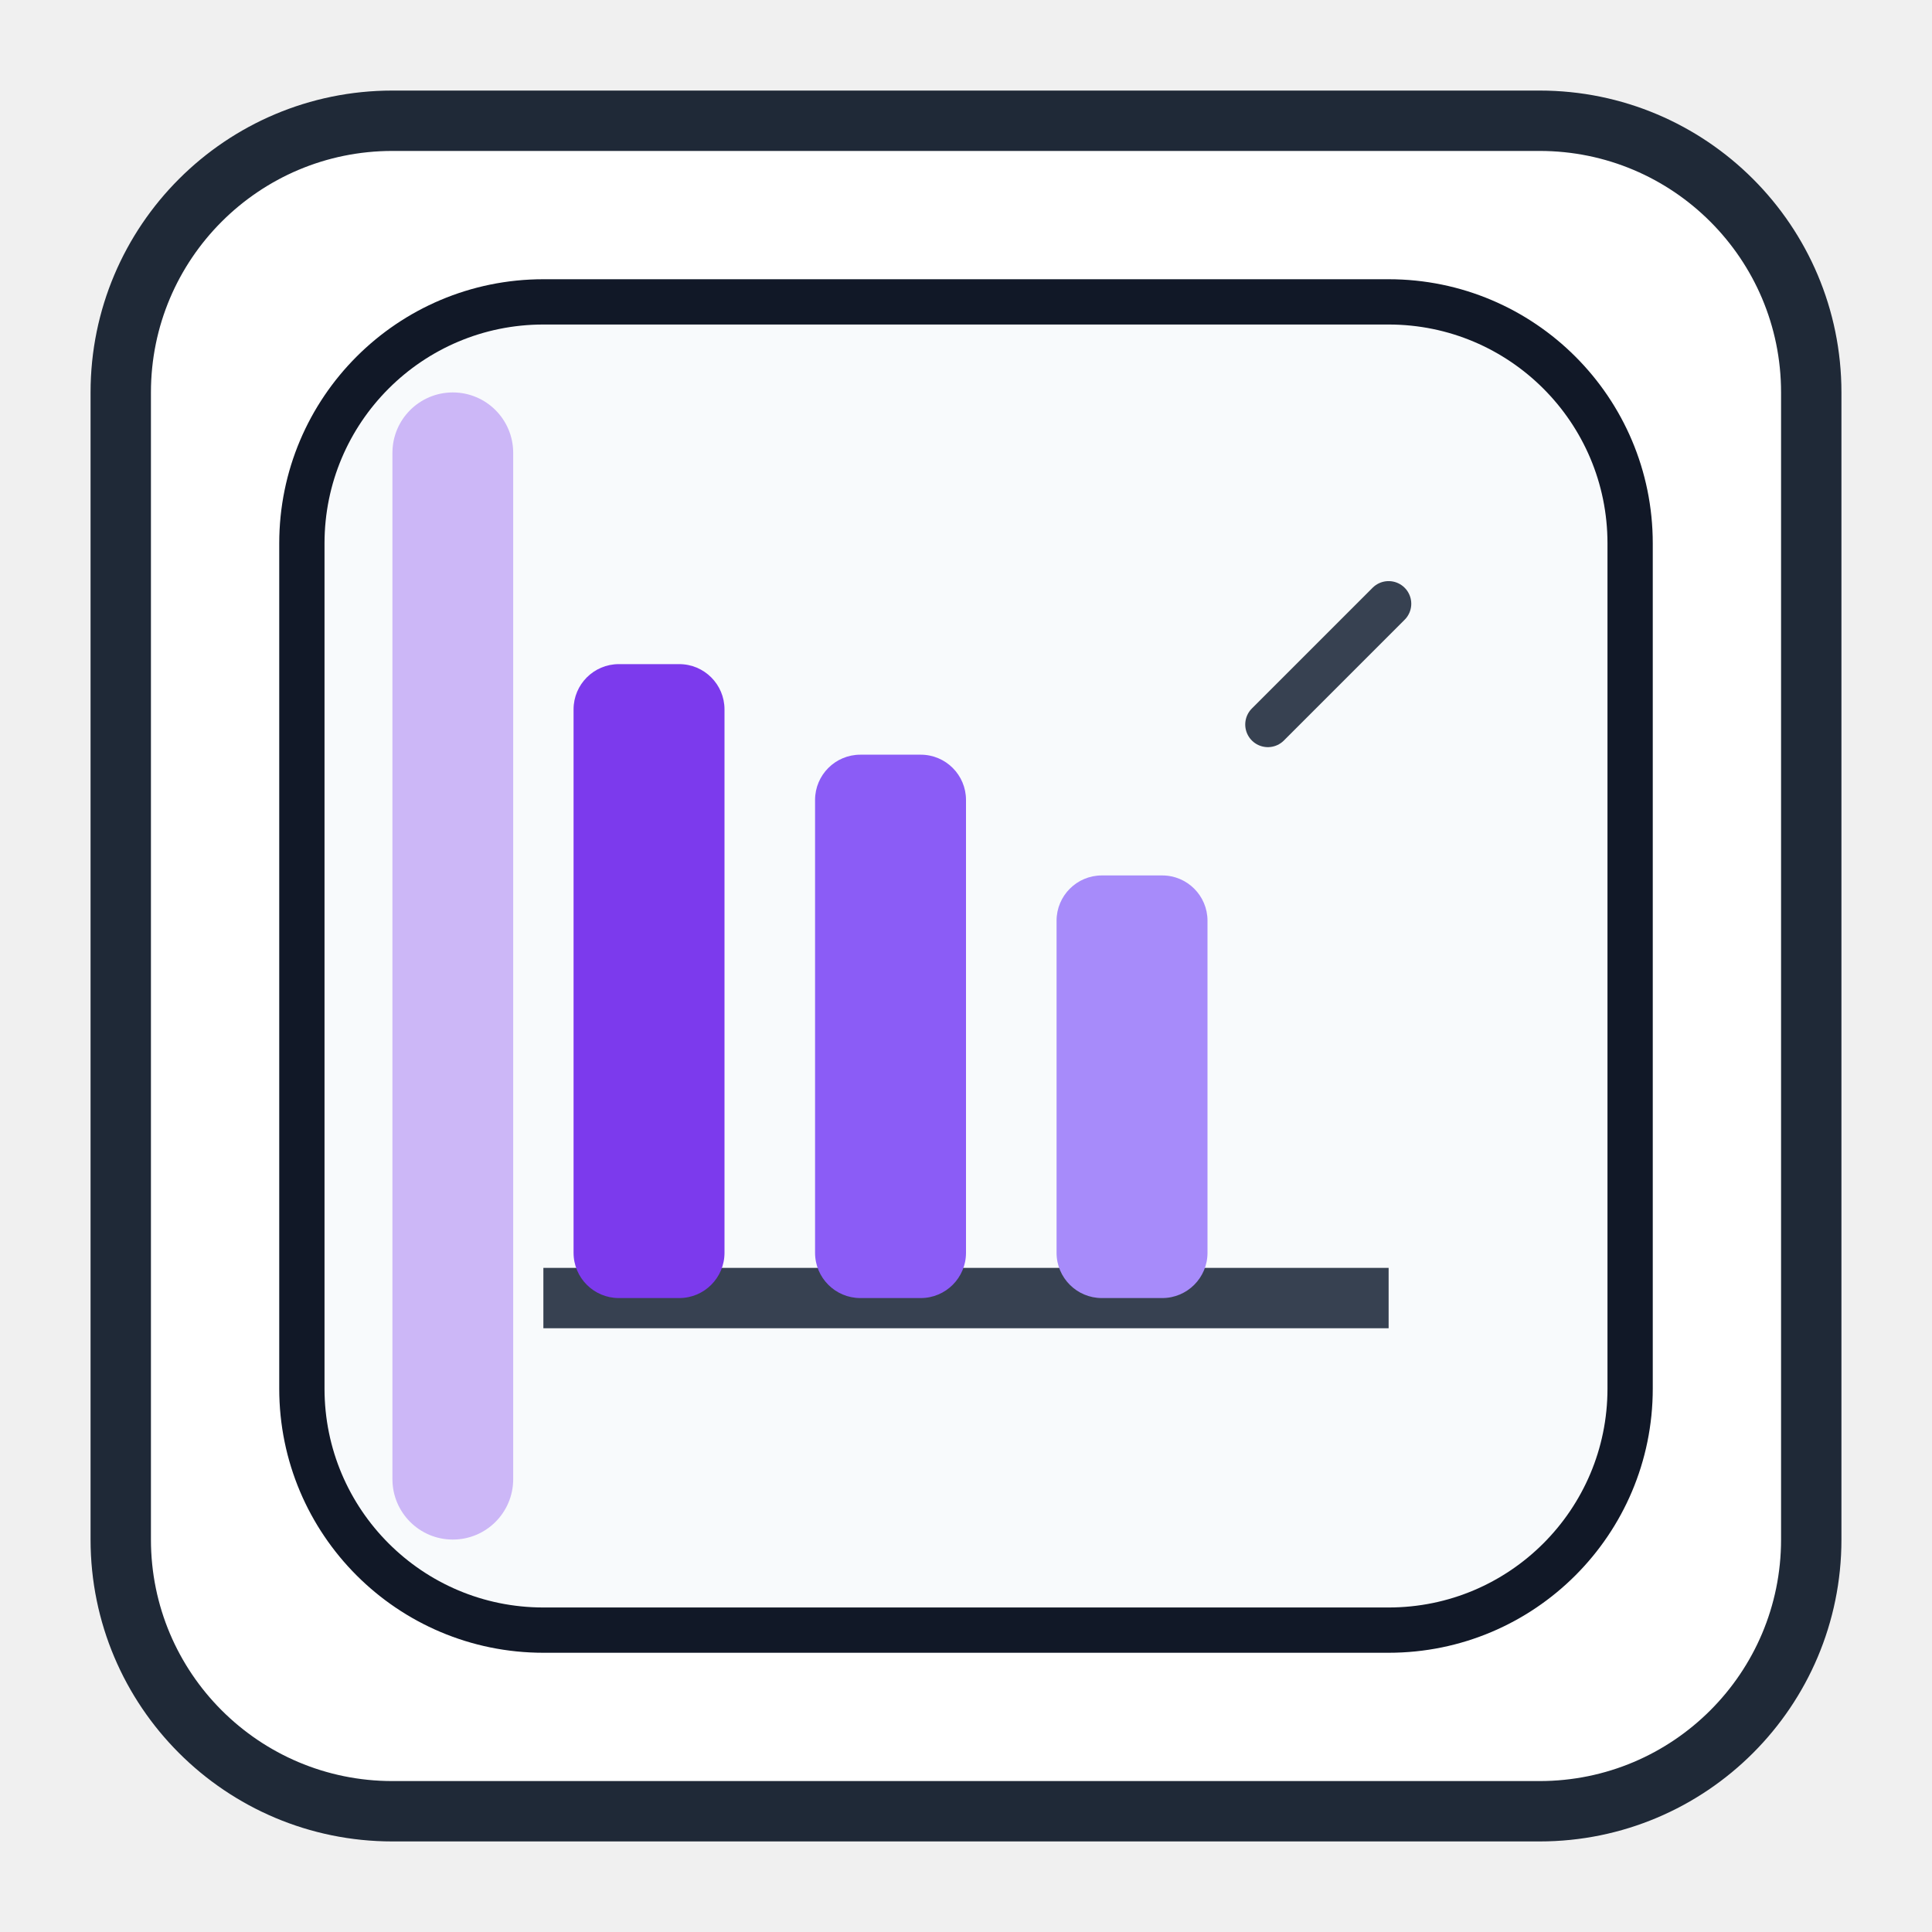
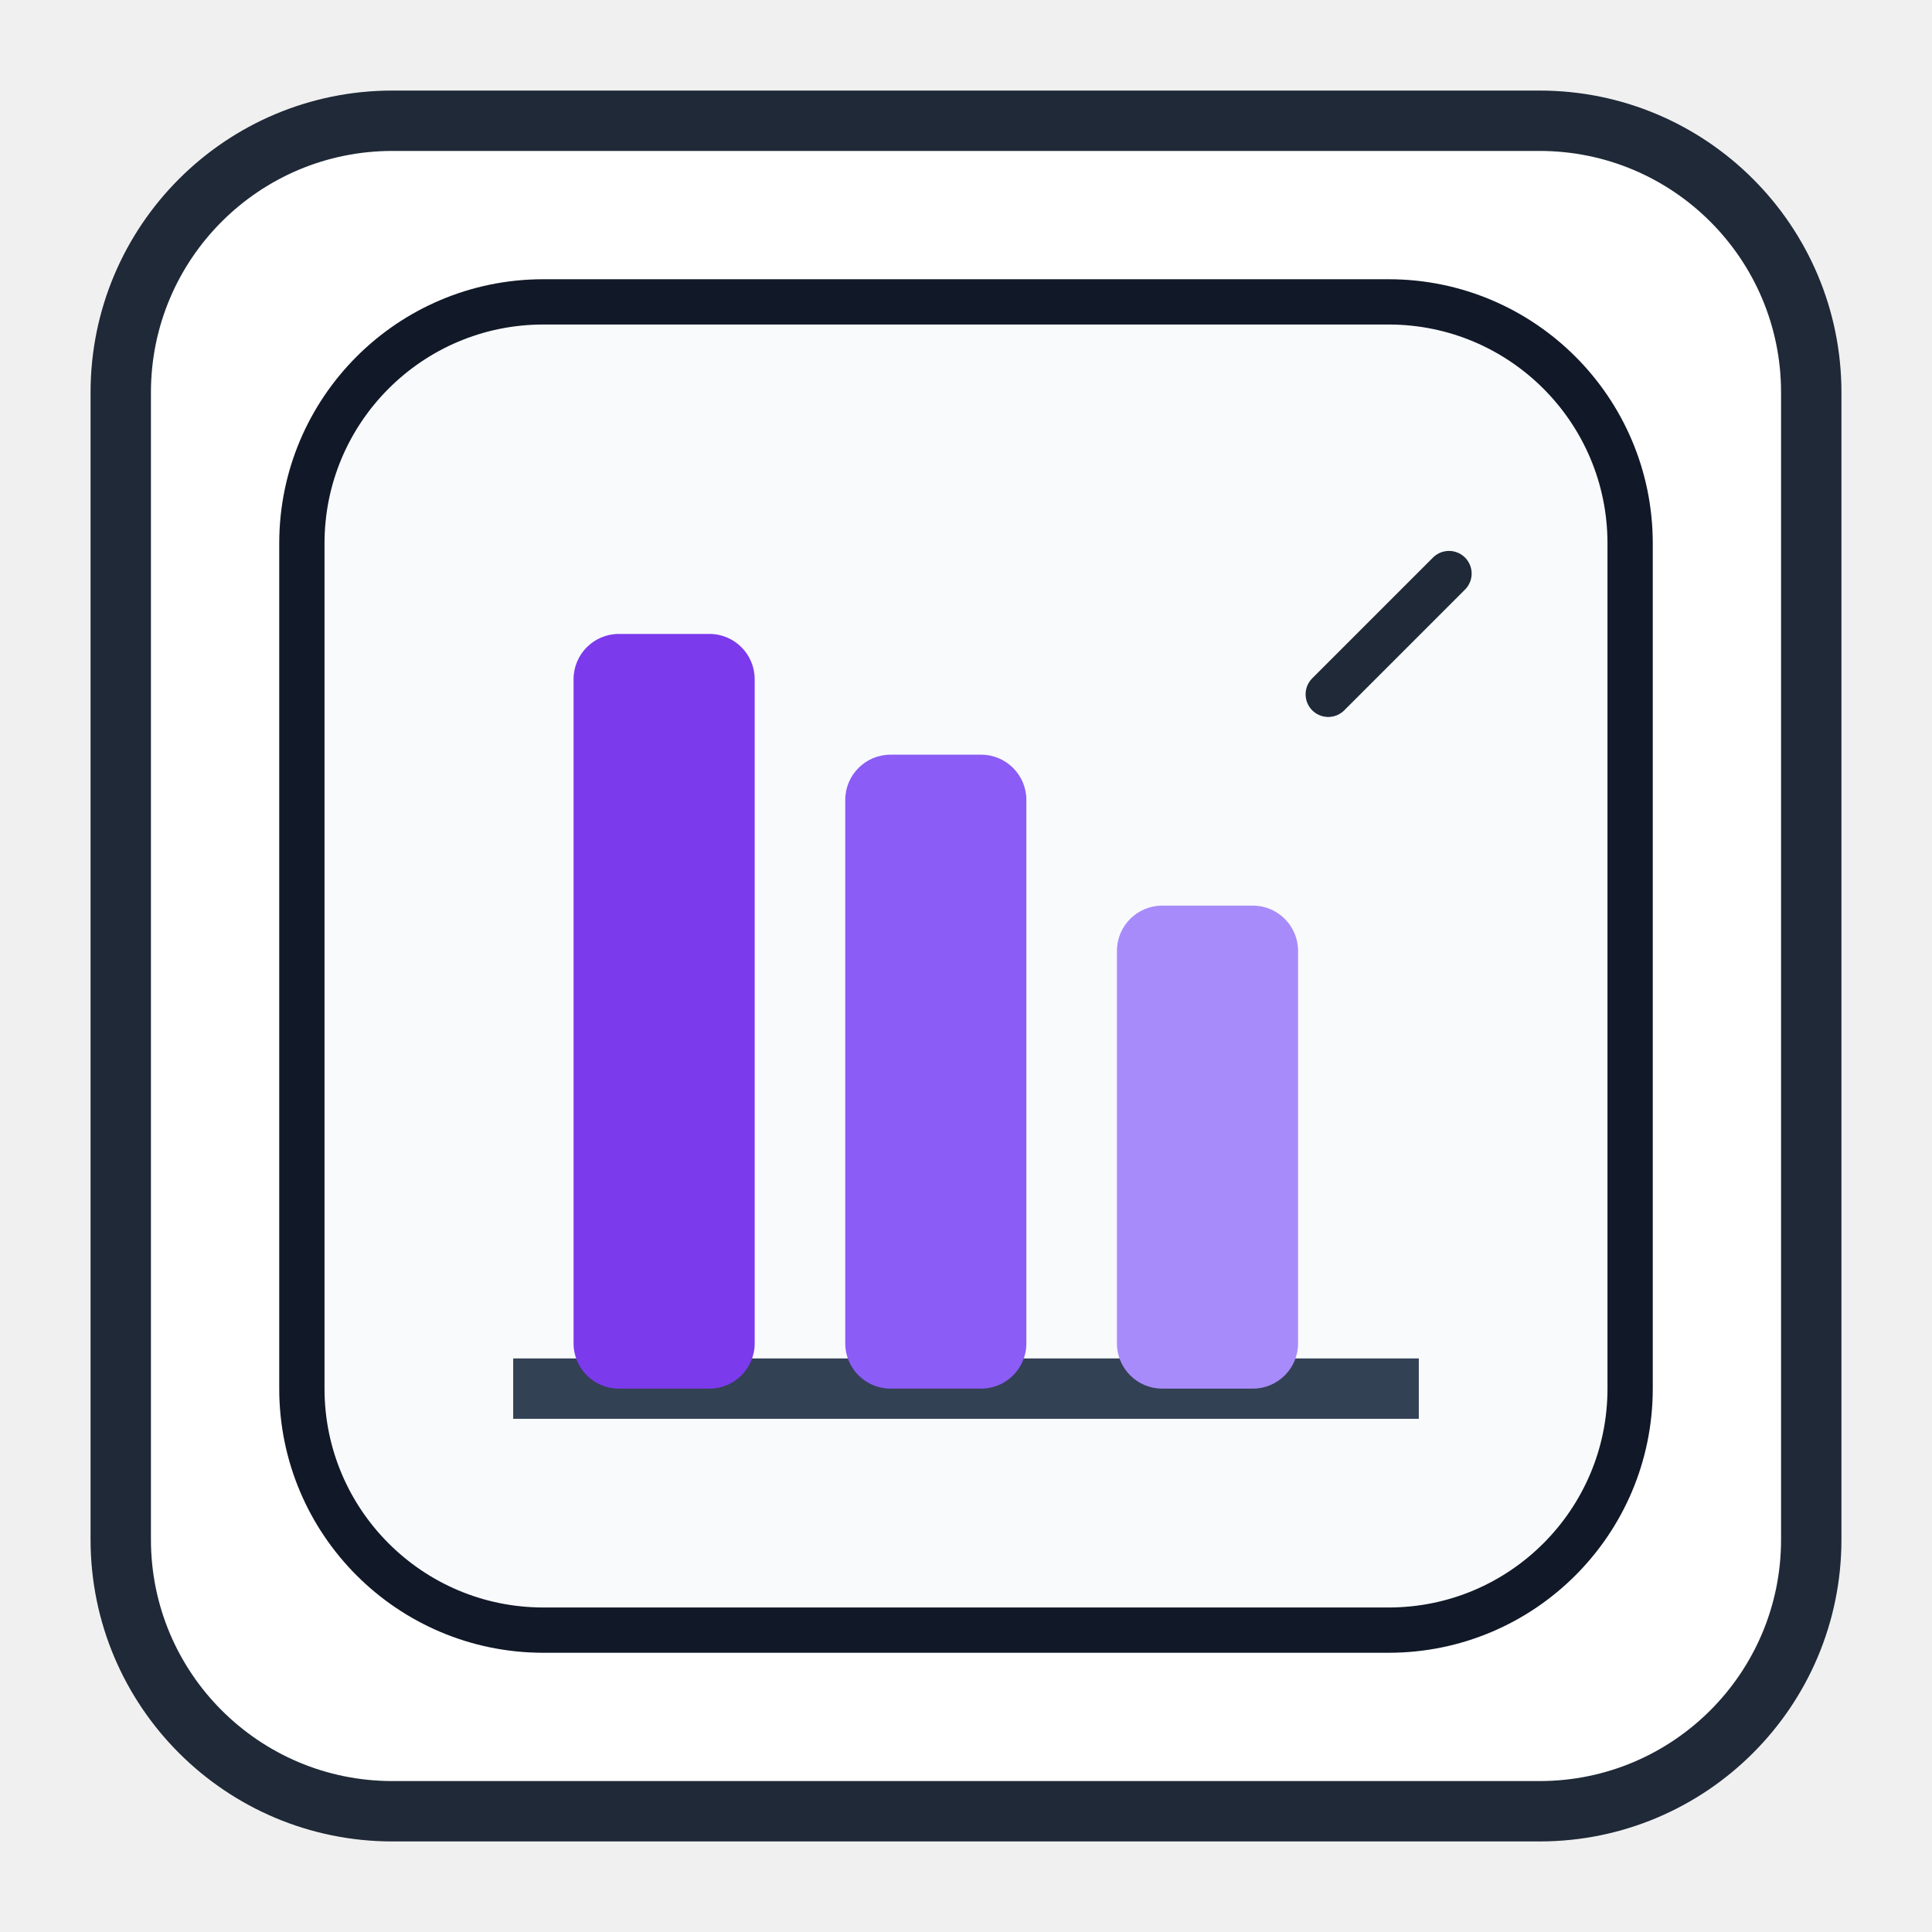
<svg xmlns="http://www.w3.org/2000/svg" width="128" height="128" viewBox="0 0 128 128">
  <rect x="8" y="8" width="112" height="112" rx="18" fill="#FFFFFF" stroke="#1F2937" stroke-width="4" />
  <rect x="20" y="20" width="88" height="88" rx="16" fill="#F8FAFC" stroke="#111827" stroke-width="3" />
-   <rect x="26" y="26" width="8" height="76" rx="4" fill="#7C3AED" fill-opacity="0.35" />
-   <path d="M36 86 H92" stroke="#374151" stroke-width="4" />
-   <rect x="38" y="44" width="10" height="42" rx="3" fill="#7C3AED" />
-   <rect x="54" y="50" width="10" height="36" rx="3" fill="#8B5CF6" />
-   <rect x="70" y="58" width="10" height="28" rx="3" fill="#A78BFA" />
-   <path d="M84 48 L92 40" stroke="#374151" stroke-width="3" stroke-linecap="round" />
+   <path d="M34 92 H94" stroke="#334155" stroke-width="4" />
+   <rect x="38" y="42" width="12" height="50" rx="3" fill="#7C3AED" />
+   <rect x="56" y="50" width="12" height="42" rx="3" fill="#8B5CF6" />
+   <rect x="74" y="60" width="12" height="32" rx="3" fill="#A78BFA" />
+   <path d="M88 46 L96 38" stroke="#1F2937" stroke-width="3" stroke-linecap="round" />
</svg>
